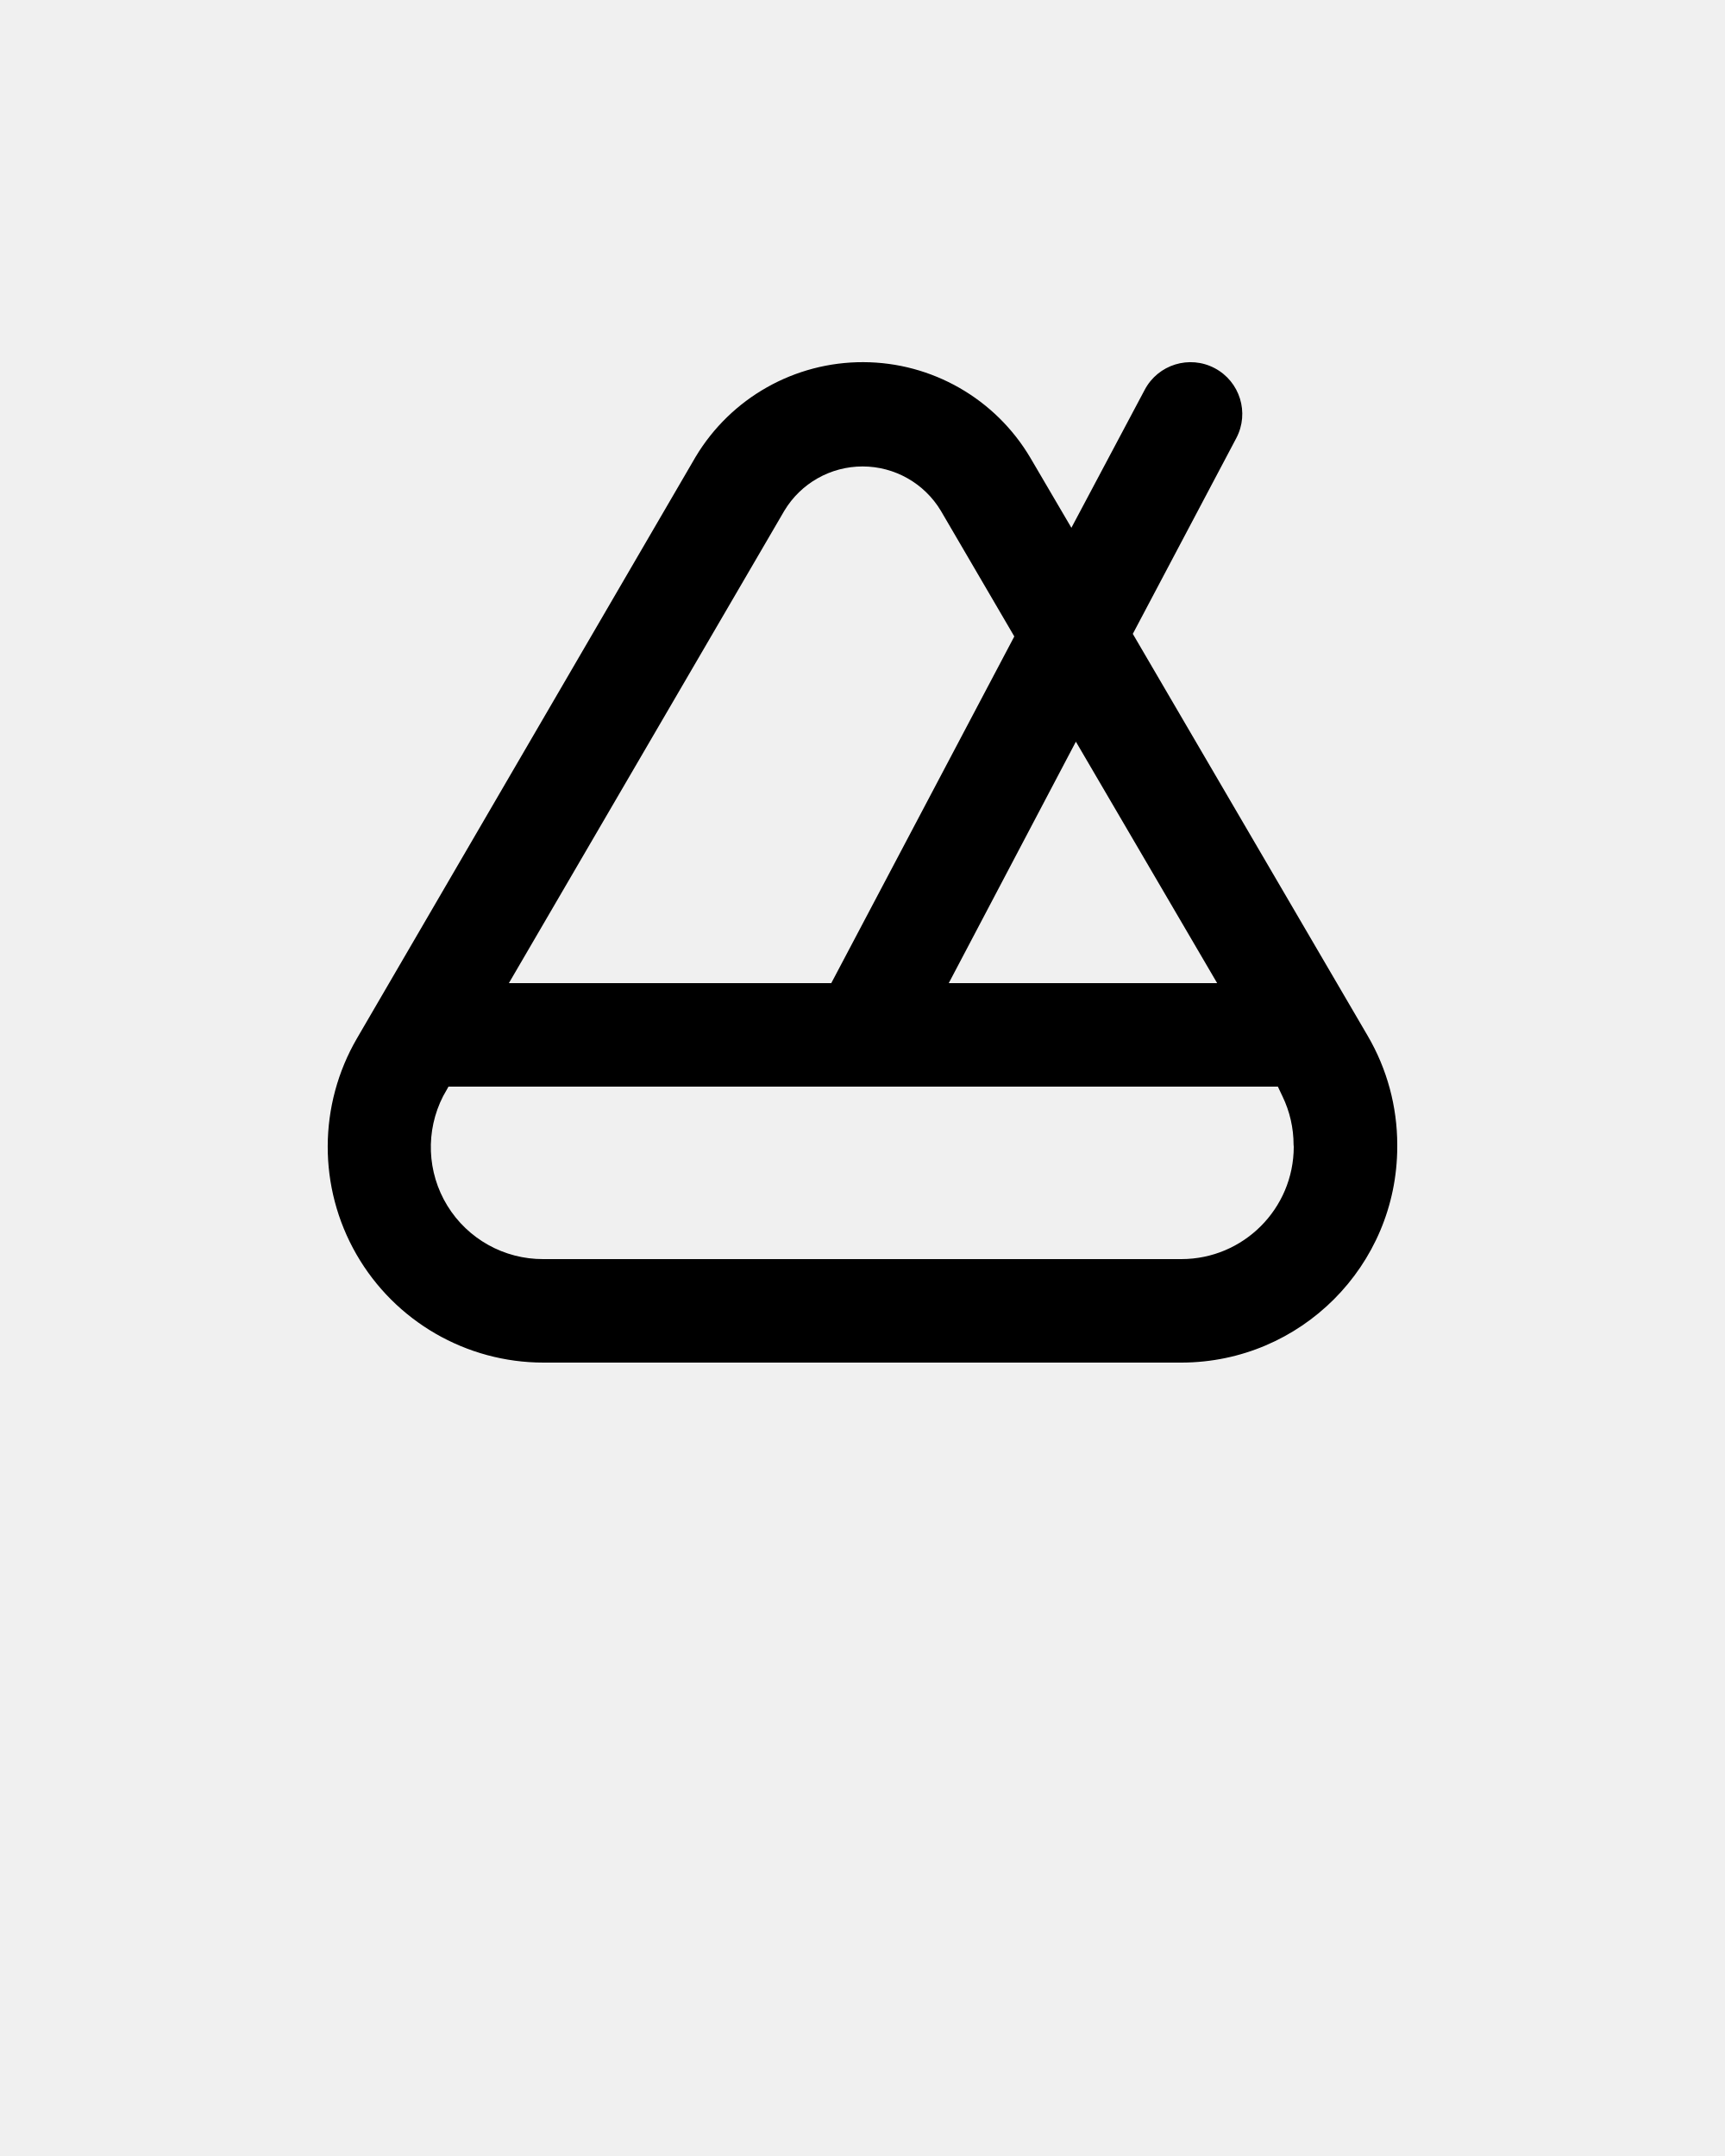
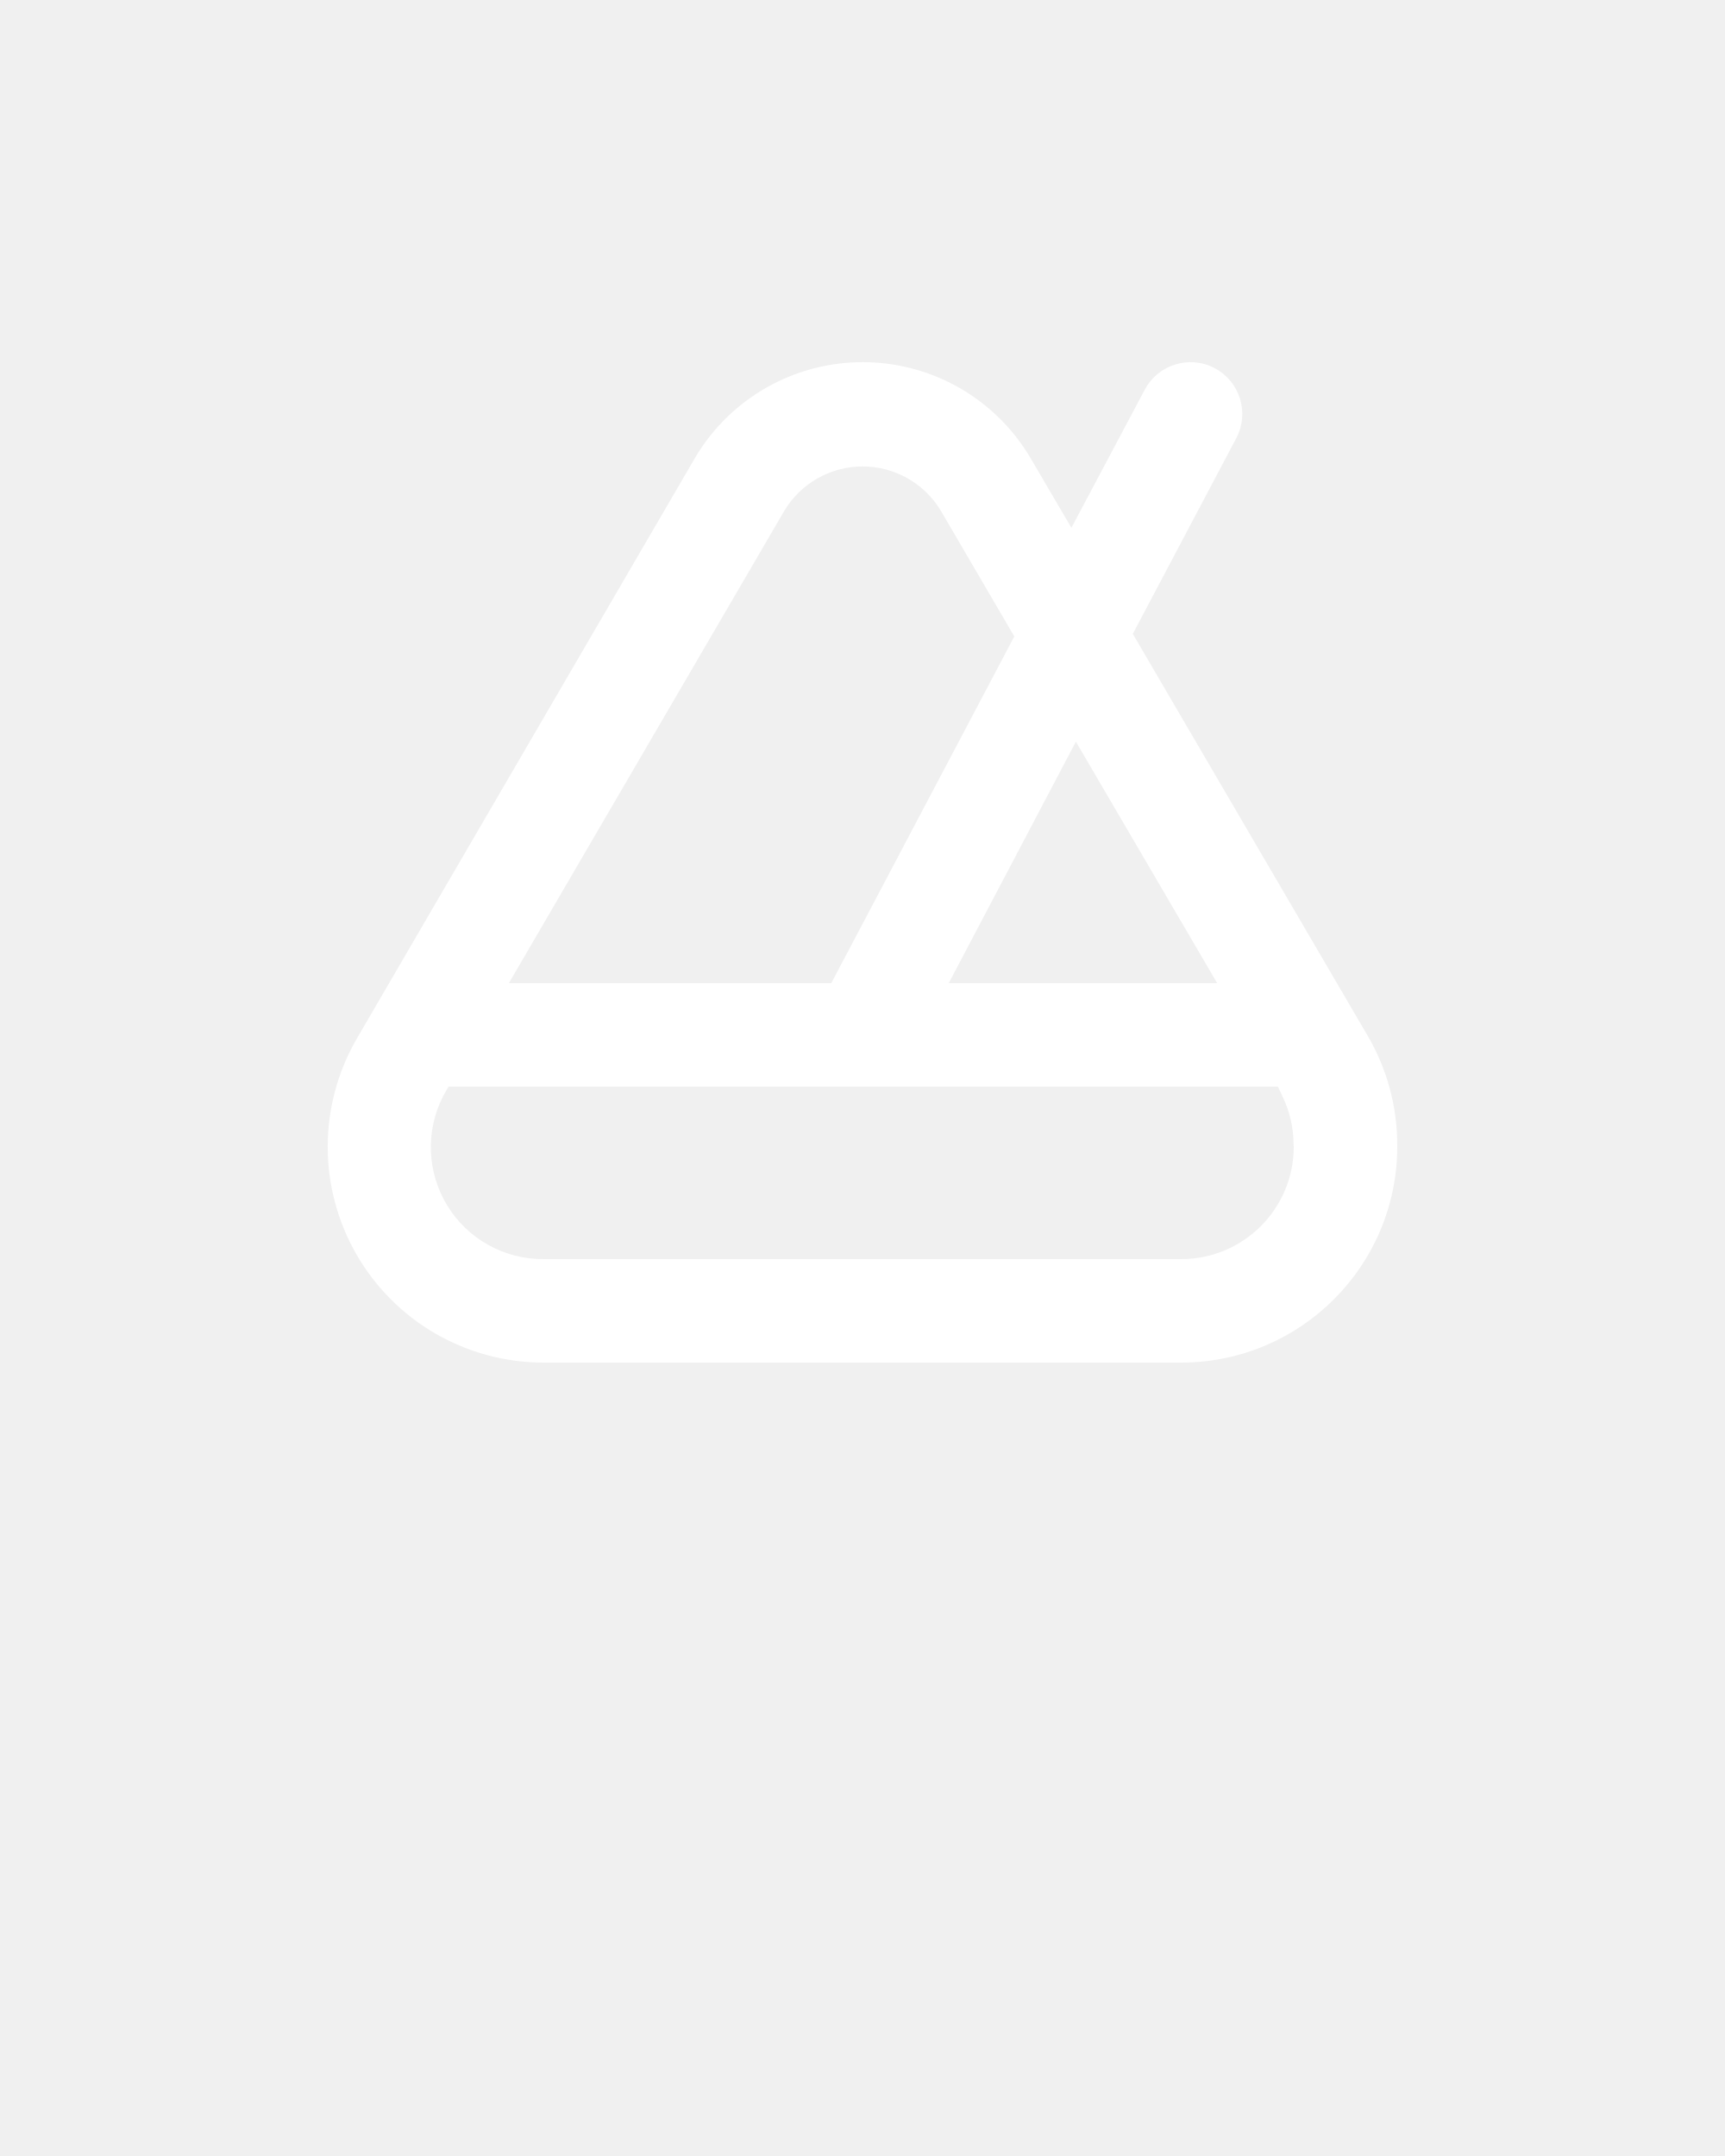
<svg xmlns="http://www.w3.org/2000/svg" data-name="Layer 1" viewBox="0 0 100 125" x="0px" y="0px">
-   <path d="M65.67,36.75l6-11.35a3,3,0,1,0-5.31-2.8l-4.25,8-2.38-4.06a11.29,11.29,0,0,0-19.4-.06L20.7,60.19A12.51,12.51,0,0,0,31.51,79h37A12.53,12.53,0,0,0,81,66.49v-.12a12.52,12.52,0,0,0-1.71-6.31ZM62.37,43l8.19,14H55ZM45.47,29.61a5.29,5.29,0,0,1,9.07,0L58.8,36.9,48.19,57H29.5ZM75,66.49A6.52,6.52,0,0,1,68.49,73h-37a6.49,6.49,0,0,1-5.8-9.45L26,63H74.08l.27.57a6.45,6.45,0,0,1,.64,2.8Z" />
+   <path fill="#ffffff" d="M65.67,36.75l6-11.35a3,3,0,1,0-5.31-2.8l-4.25,8-2.38-4.06a11.29,11.29,0,0,0-19.4-.06L20.7,60.19A12.51,12.51,0,0,0,31.51,79h37A12.53,12.53,0,0,0,81,66.49v-.12a12.52,12.52,0,0,0-1.71-6.31ZM62.37,43l8.19,14H55ZM45.47,29.61a5.29,5.29,0,0,1,9.07,0L58.8,36.9,48.19,57H29.5ZM75,66.49A6.52,6.52,0,0,1,68.49,73h-37a6.49,6.49,0,0,1-5.8-9.45L26,63H74.08l.27.57a6.45,6.45,0,0,1,.64,2.8Z" />
</svg>
